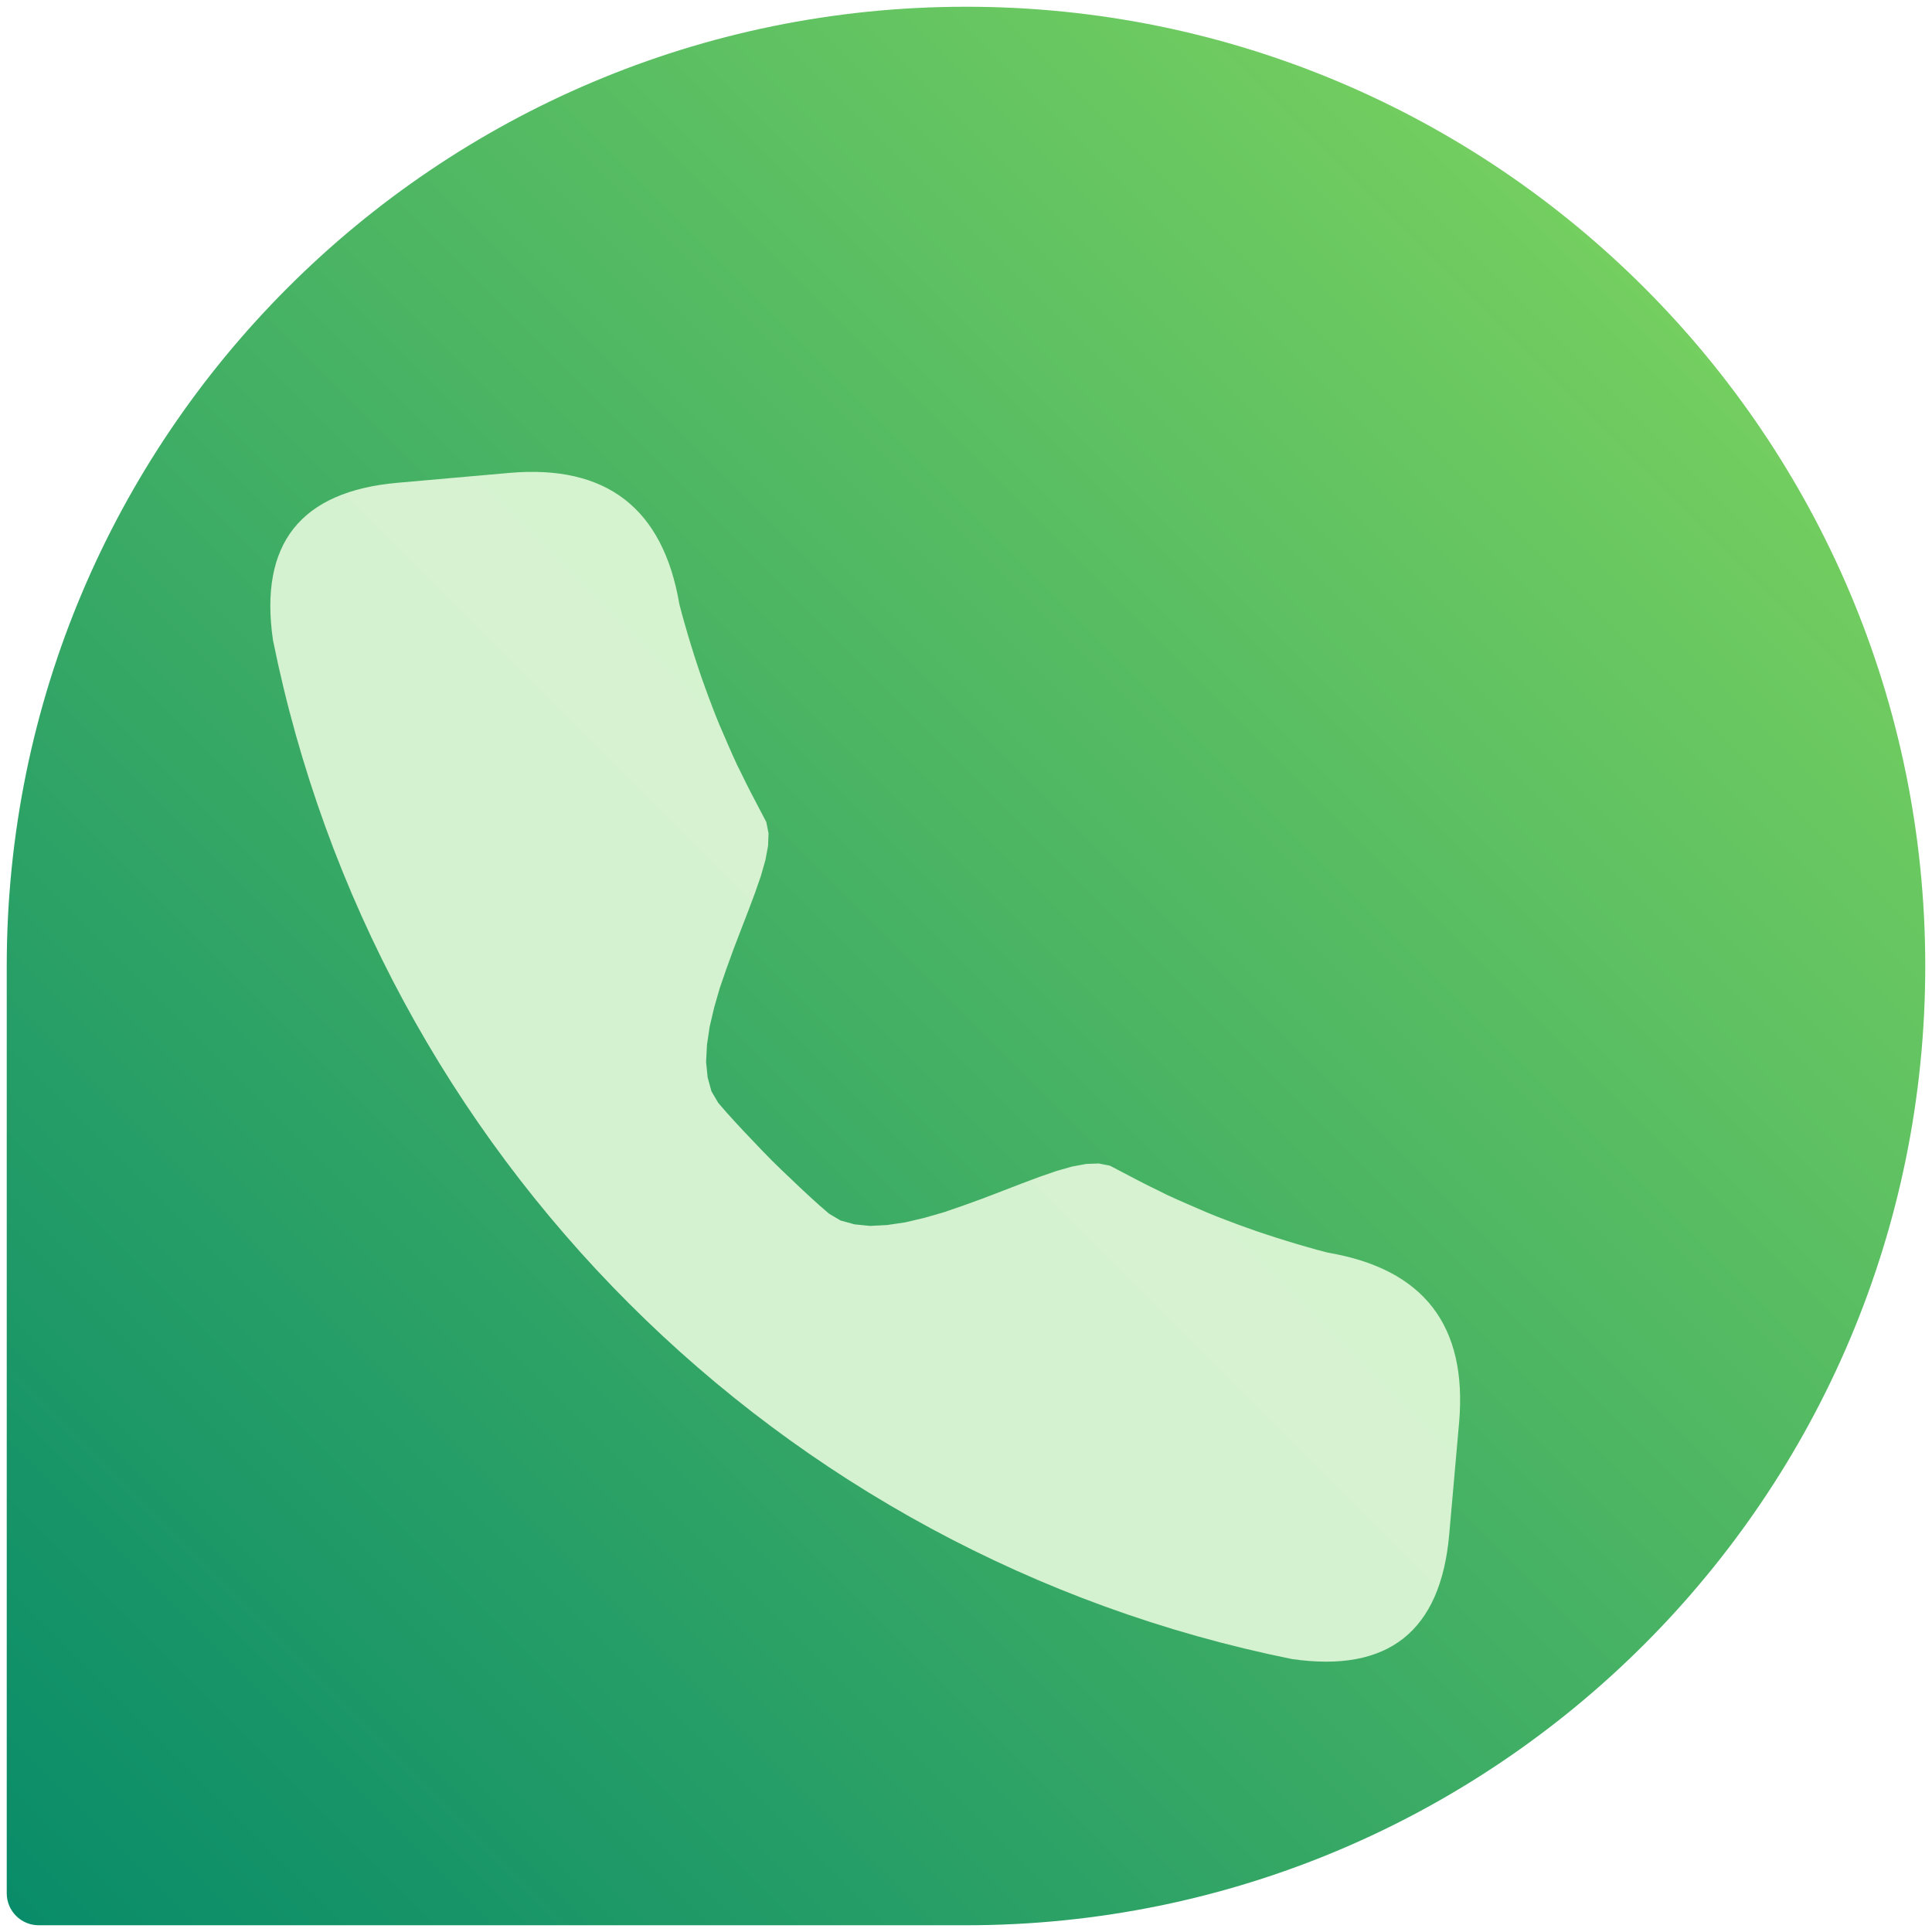
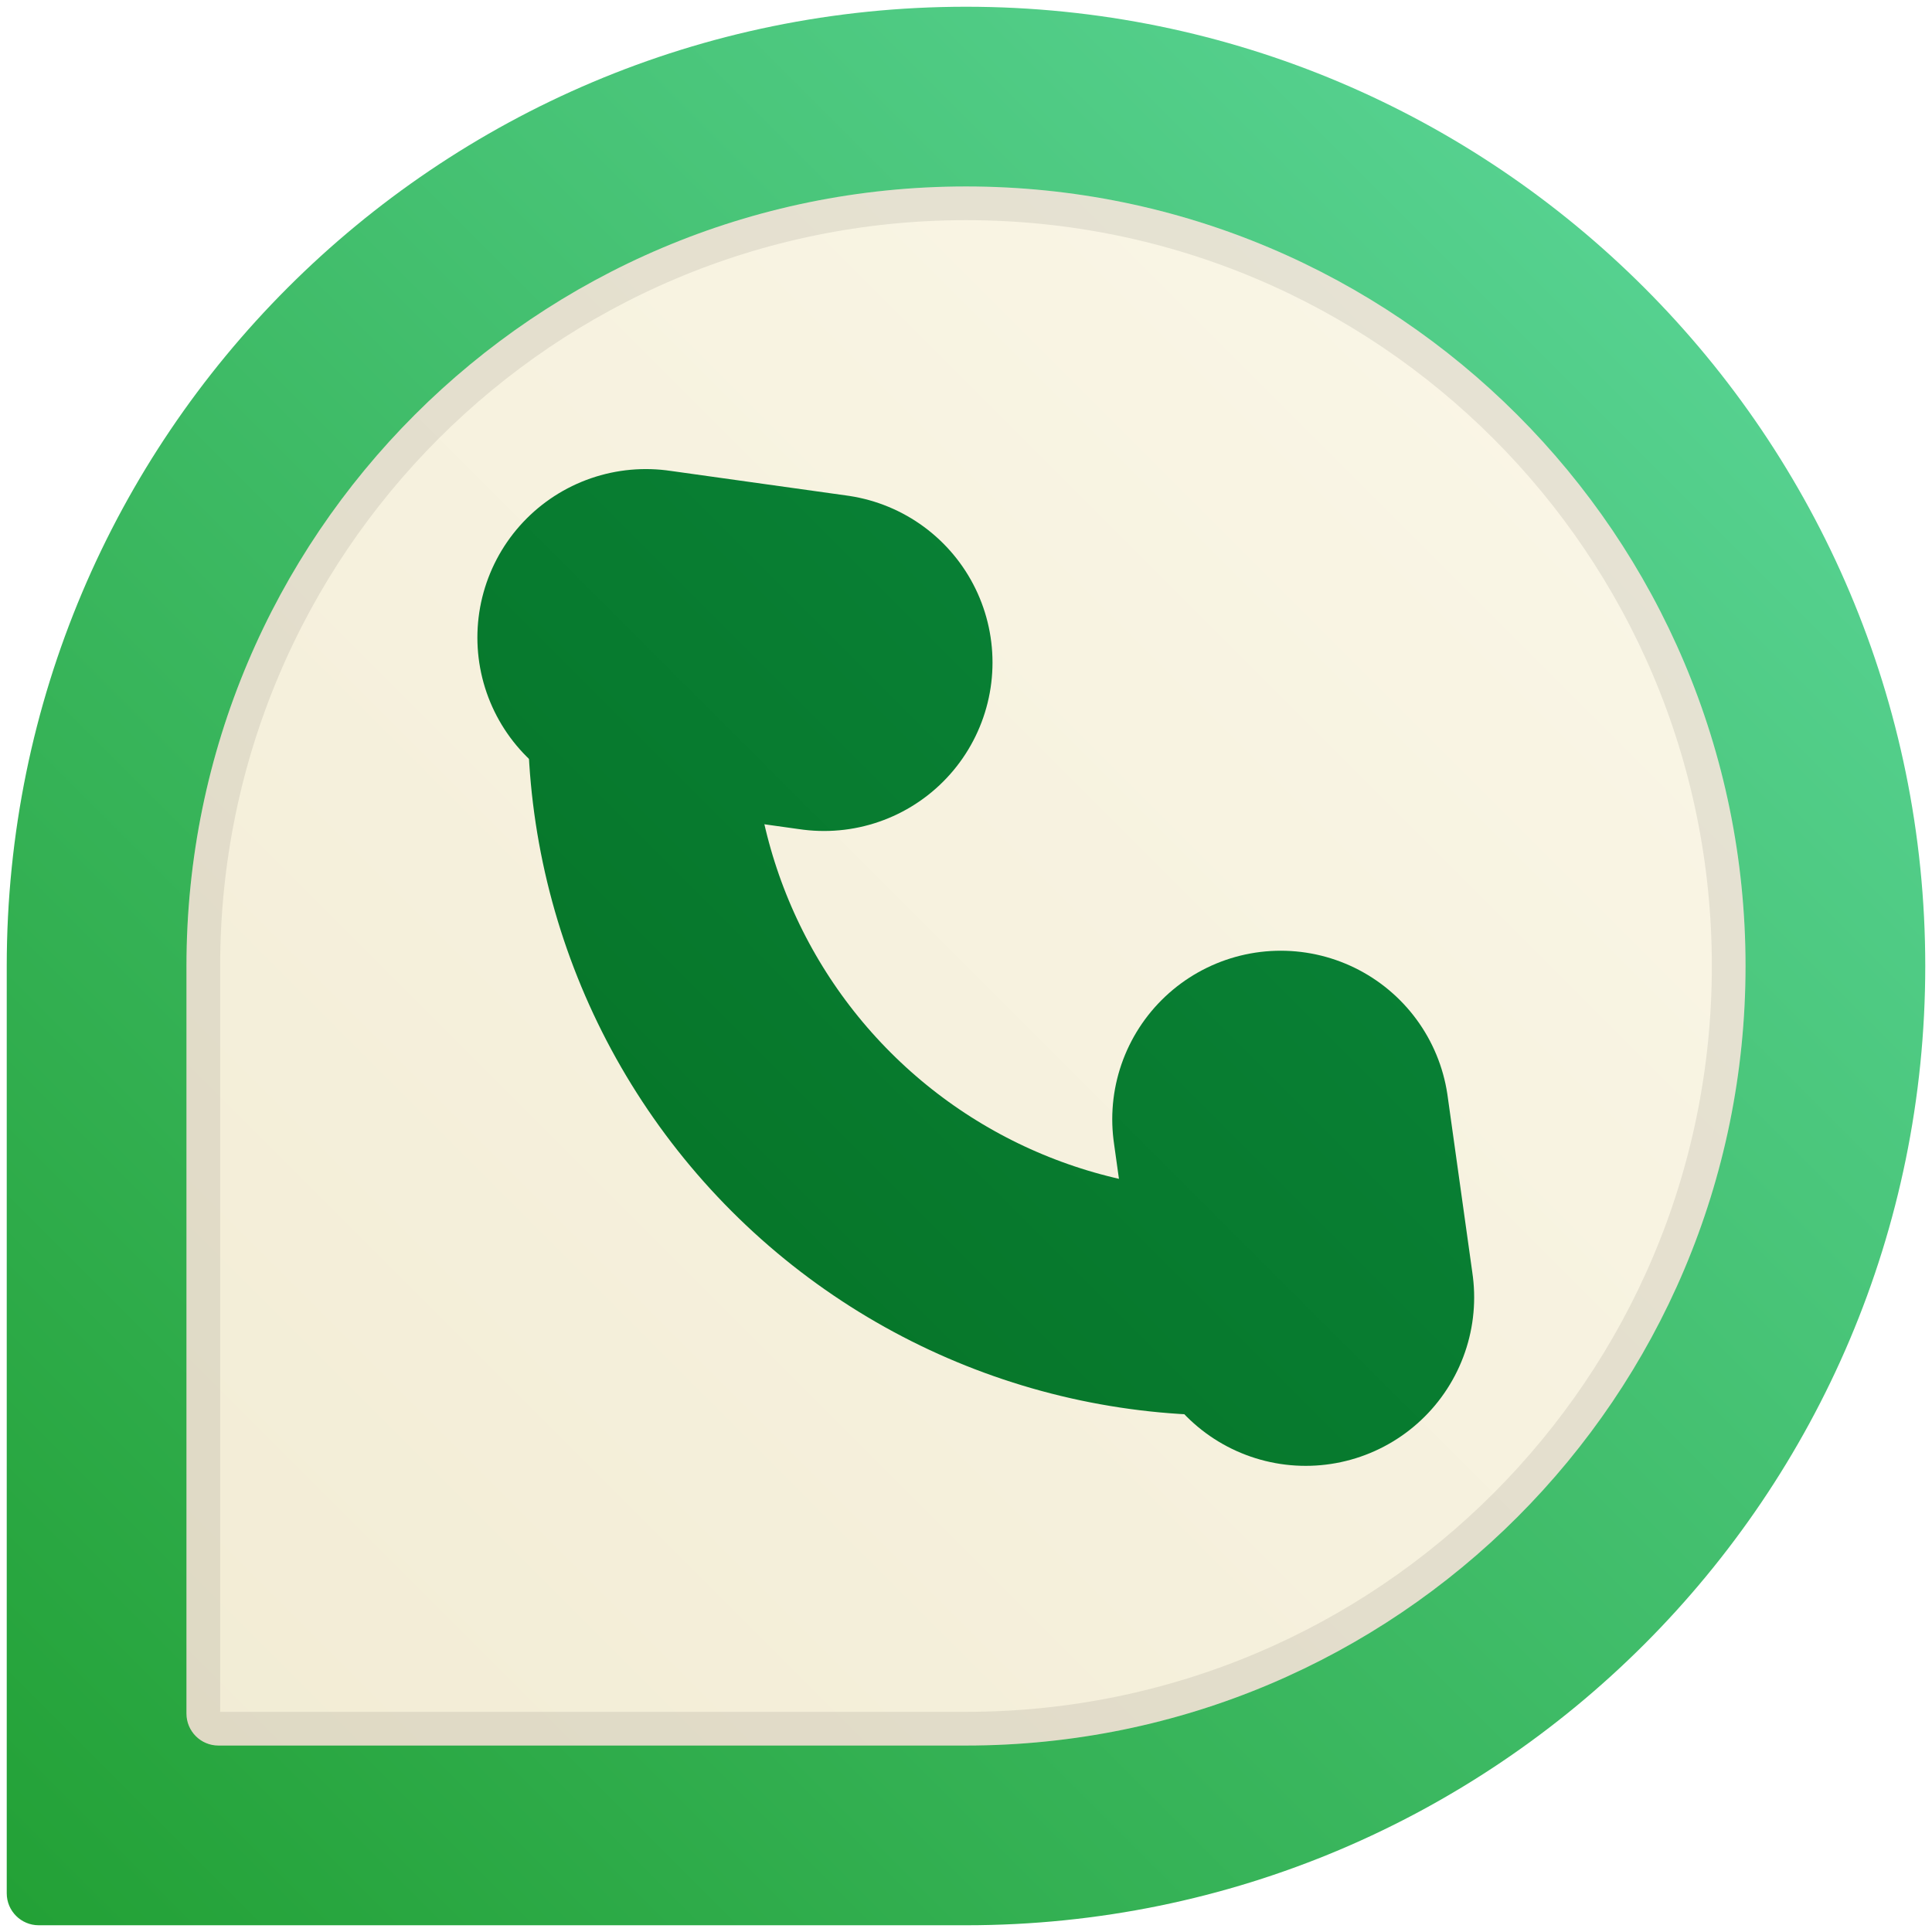
<svg xmlns="http://www.w3.org/2000/svg" width="86" height="86" viewBox="0 0 86 86">
  <defs>
-     <linearGradient id="gF" gradientUnits="userSpaceOnUse" x1="0.717" y1="85.283" x2="73.194" y2="12.806">
-       <stop offset="0" stop-color="#098C69" />
-       <stop offset="1" stop-color="#74CE60" />
+     <linearGradient id="gF" gradientUnits="userSpaceOnUse" x1="0.717" y1="85.283" x2="85.283" y2="0.717">
+       <stop offset="0" stop-color="#23A136" />
+       <stop offset="1" stop-color="#5ED99E" />
    </linearGradient>
+     <linearGradient id="gD" gradientUnits="userSpaceOnUse" x1="0.717" y1="85.283" x2="85.283" y2="0.717">
+       <stop offset="0" stop-color="#036819" />
+       <stop offset="1" stop-color="#0C8F46" />
+     </linearGradient>
+     <linearGradient id="gE" gradientUnits="userSpaceOnUse" x1="0.717" y1="85.283" x2="85.283" y2="0.717">
+       <stop offset="0" stop-color="#024E11" />
+       <stop offset="1" stop-color="#007134" />
+     </linearGradient>
+     <linearGradient id="gL" gradientUnits="userSpaceOnUse" x1="0.717" y1="85.283" x2="85.283" y2="0.717">
+       <stop offset="0" stop-color="#2B8A36" />
+       <stop offset="1" stop-color="#53AF6E" />
+     </linearGradient>
+     <linearGradient id="gT" gradientUnits="userSpaceOnUse" x1="0.717" y1="85.283" x2="85.283" y2="0.717">
+       <stop offset="0" stop-color="#99CE9A" />
+       <stop offset="1" stop-color="#B7E5C0" />
+     </linearGradient>
+     <linearGradient id="gC" gradientUnits="userSpaceOnUse" x1="0.717" y1="85.283" x2="85.283" y2="0.717">
+       <stop offset="0" stop-color="#F1EBD3" />
+       <stop offset="1" stop-color="#FCF8EA" />
+     </linearGradient>
+     <radialGradient id="gR" gradientUnits="userSpaceOnUse" cx="40" cy="40" r="24">
+       <stop offset="0" stop-color="#53AF6E" />
+       <stop offset="1" stop-color="#036819" />
+     </radialGradient>
  </defs>
  <path d="M43.000,0.300 H43.000 A42.700,42.700 0 0 1 85.700,43.000 V43.000 A42.700,42.700 0 0 1 43.000,85.700 H1.723 A1.423,1.423 0 0 1 0.300,84.277 V43.000 A42.700,42.700 0 0 1 43.000,0.300 Z" fill="url(#gF)" />
-   <g opacity="0.9">
-     <path d="M57.51 73.85A58.0 58.0 0 0 1 12.15 28.49Q11.22 22.06 17.70 21.49L22.68 21.05Q29.15 20.49 30.24 26.89L30.24 26.89L30.36 27.35L30.49 27.81L30.62 28.26L30.76 28.72L30.90 29.17L31.05 29.63L31.20 30.08L31.36 30.53L31.52 30.97L31.69 31.42L31.86 31.86L32.04 32.30L32.23 32.74L32.42 33.18L32.61 33.61L32.81 34.05L33.02 34.47L33.23 34.90L33.45 35.33L33.67 35.75L33.89 36.17L34.11 36.59L34.21 37.09L34.19 37.65L34.07 38.29L33.87 38.99L33.61 39.74L33.31 40.54L32.99 41.37L32.66 42.23L32.34 43.11L32.04 43.98L31.79 44.85L31.59 45.70L31.47 46.51L31.43 47.27L31.50 47.96L31.67 48.58L31.97 49.09L32.35 49.53L32.74 49.96L33.14 50.39L33.54 50.81L33.94 51.23L34.35 51.65L34.77 52.06L35.19 52.46L35.61 52.86L36.04 53.26L36.47 53.65L36.91 54.03L37.42 54.33L38.04 54.50L38.73 54.57L39.49 54.53L40.30 54.41L41.15 54.21L42.02 53.96L42.89 53.66L43.77 53.34L44.63 53.01L45.46 52.69L46.26 52.39L47.01 52.13L47.71 51.93L48.35 51.81L48.91 51.79L49.41 51.89L49.83 52.11L50.25 52.33L50.67 52.55L51.10 52.77L51.53 52.98L51.95 53.19L52.39 53.39L52.82 53.58L53.26 53.77L53.70 53.96L54.14 54.14L54.58 54.31L55.03 54.48L55.47 54.64L55.92 54.80L56.37 54.95L56.83 55.10L57.28 55.24L57.74 55.38L58.19 55.51L58.65 55.64L59.11 55.76Q65.51 56.85 64.95 63.32L64.51 68.30Q63.94 74.78 57.51 73.85Z" fill="#E6F9DB" />
-   </g>
+   <path d="M43.000,8.300 H43.000 A34.700,34.700 0 0 1 77.700,43.000 V43.000 A34.700,34.700 0 0 1 43.000,77.700 H9.723 A1.423,1.423 0 0 1 8.300,76.277 V43.000 A34.700,34.700 0 0 1 43.000,8.300 Z" fill="url(#gC)" />
+   <clipPath id="face">
+     <path d="M43.000,8.300 H43.000 A34.700,34.700 0 0 1 77.700,43.000 V43.000 A34.700,34.700 0 0 1 43.000,77.700 H9.723 A1.423,1.423 0 0 1 8.300,76.277 V43.000 A34.700,34.700 0 0 1 43.000,8.300 Z" />
+   </clipPath>
+   <path d="M43.000,8.300 H43.000 A34.700,34.700 0 0 1 77.700,43.000 V43.000 A34.700,34.700 0 0 1 43.000,77.700 H9.723 A1.423,1.423 0 0 1 8.300,76.277 V43.000 A34.700,34.700 0 0 1 43.000,8.300 Z" fill="none" stroke="#000000" stroke-opacity="0.08" stroke-width="3" clip-path="url(#face)" />
+   <path d="M58.12 57.75 A26.0 26.0 0 0 1 28.75 28.38" fill="none" stroke="url(#gD)" stroke-width="10" stroke-linecap="round" stroke-linejoin="round" />
+   <path d="M58.12 57.75L57.01 49.82" fill="none" stroke="url(#gD)" stroke-width="15" stroke-linecap="round" stroke-linejoin="round" />
+   <path d="M28.75 28.38L36.68 29.49" fill="none" stroke="url(#gD)" stroke-width="15" stroke-linecap="round" stroke-linejoin="round" />
</svg>
